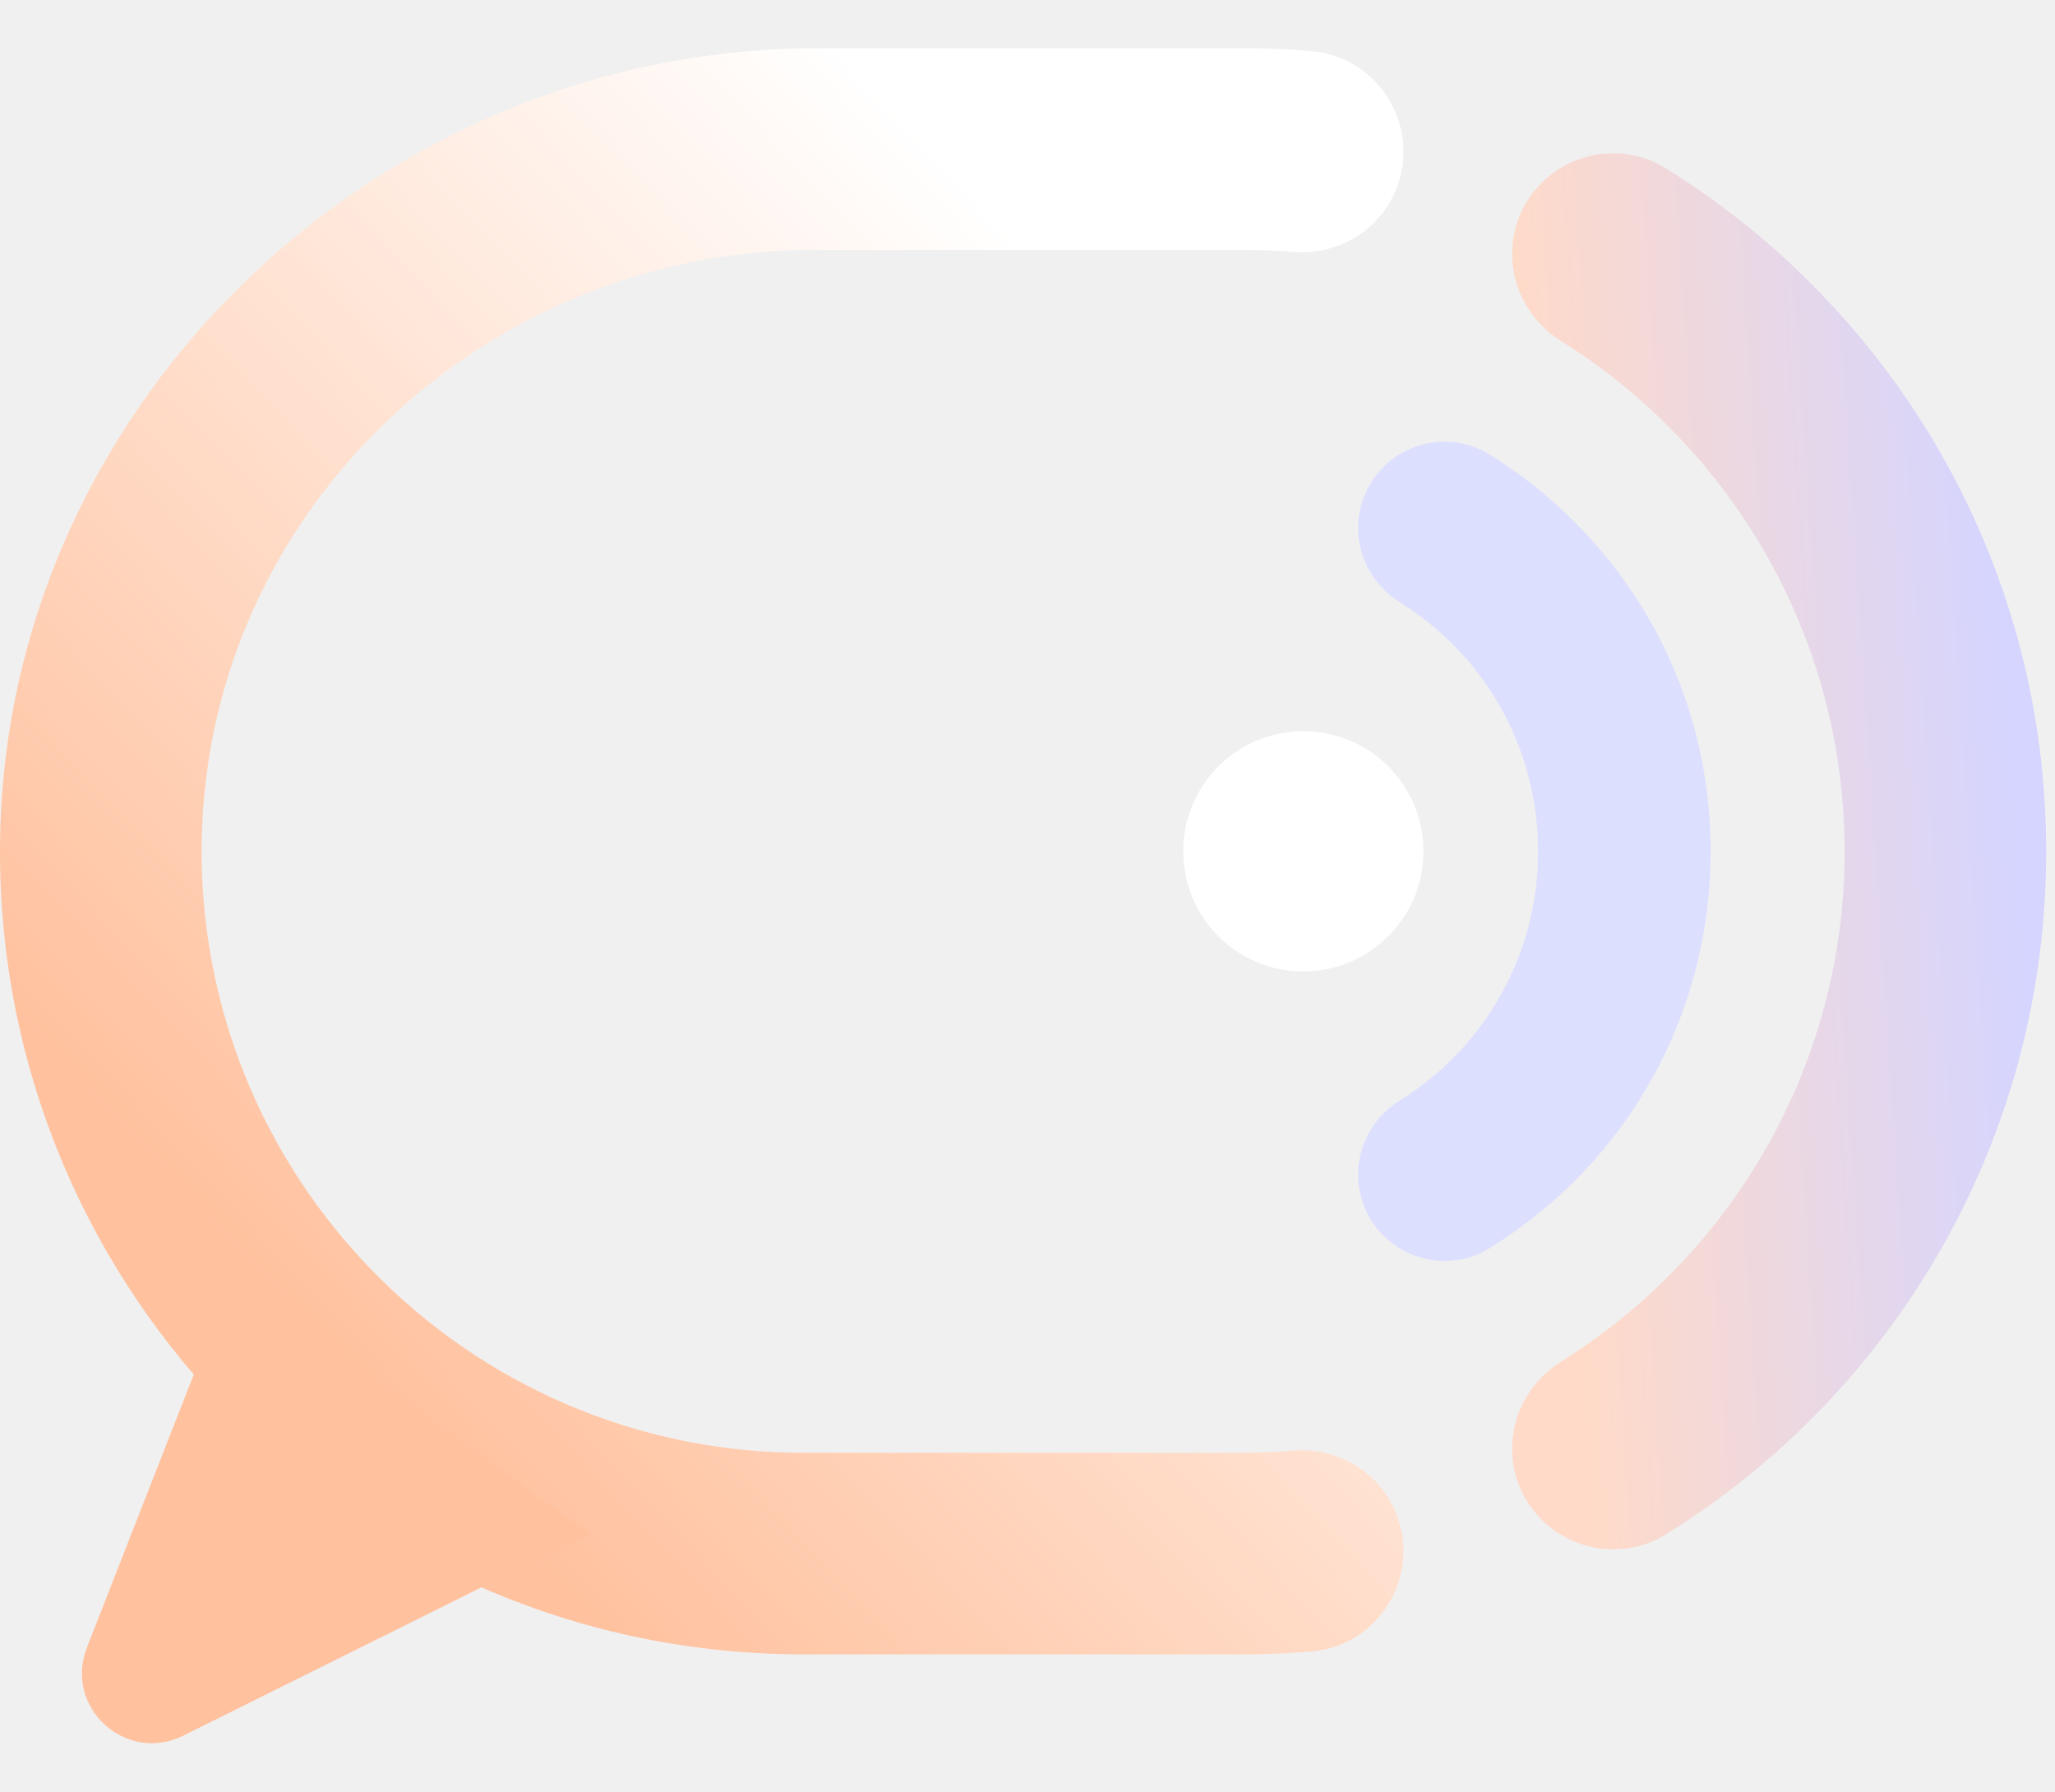
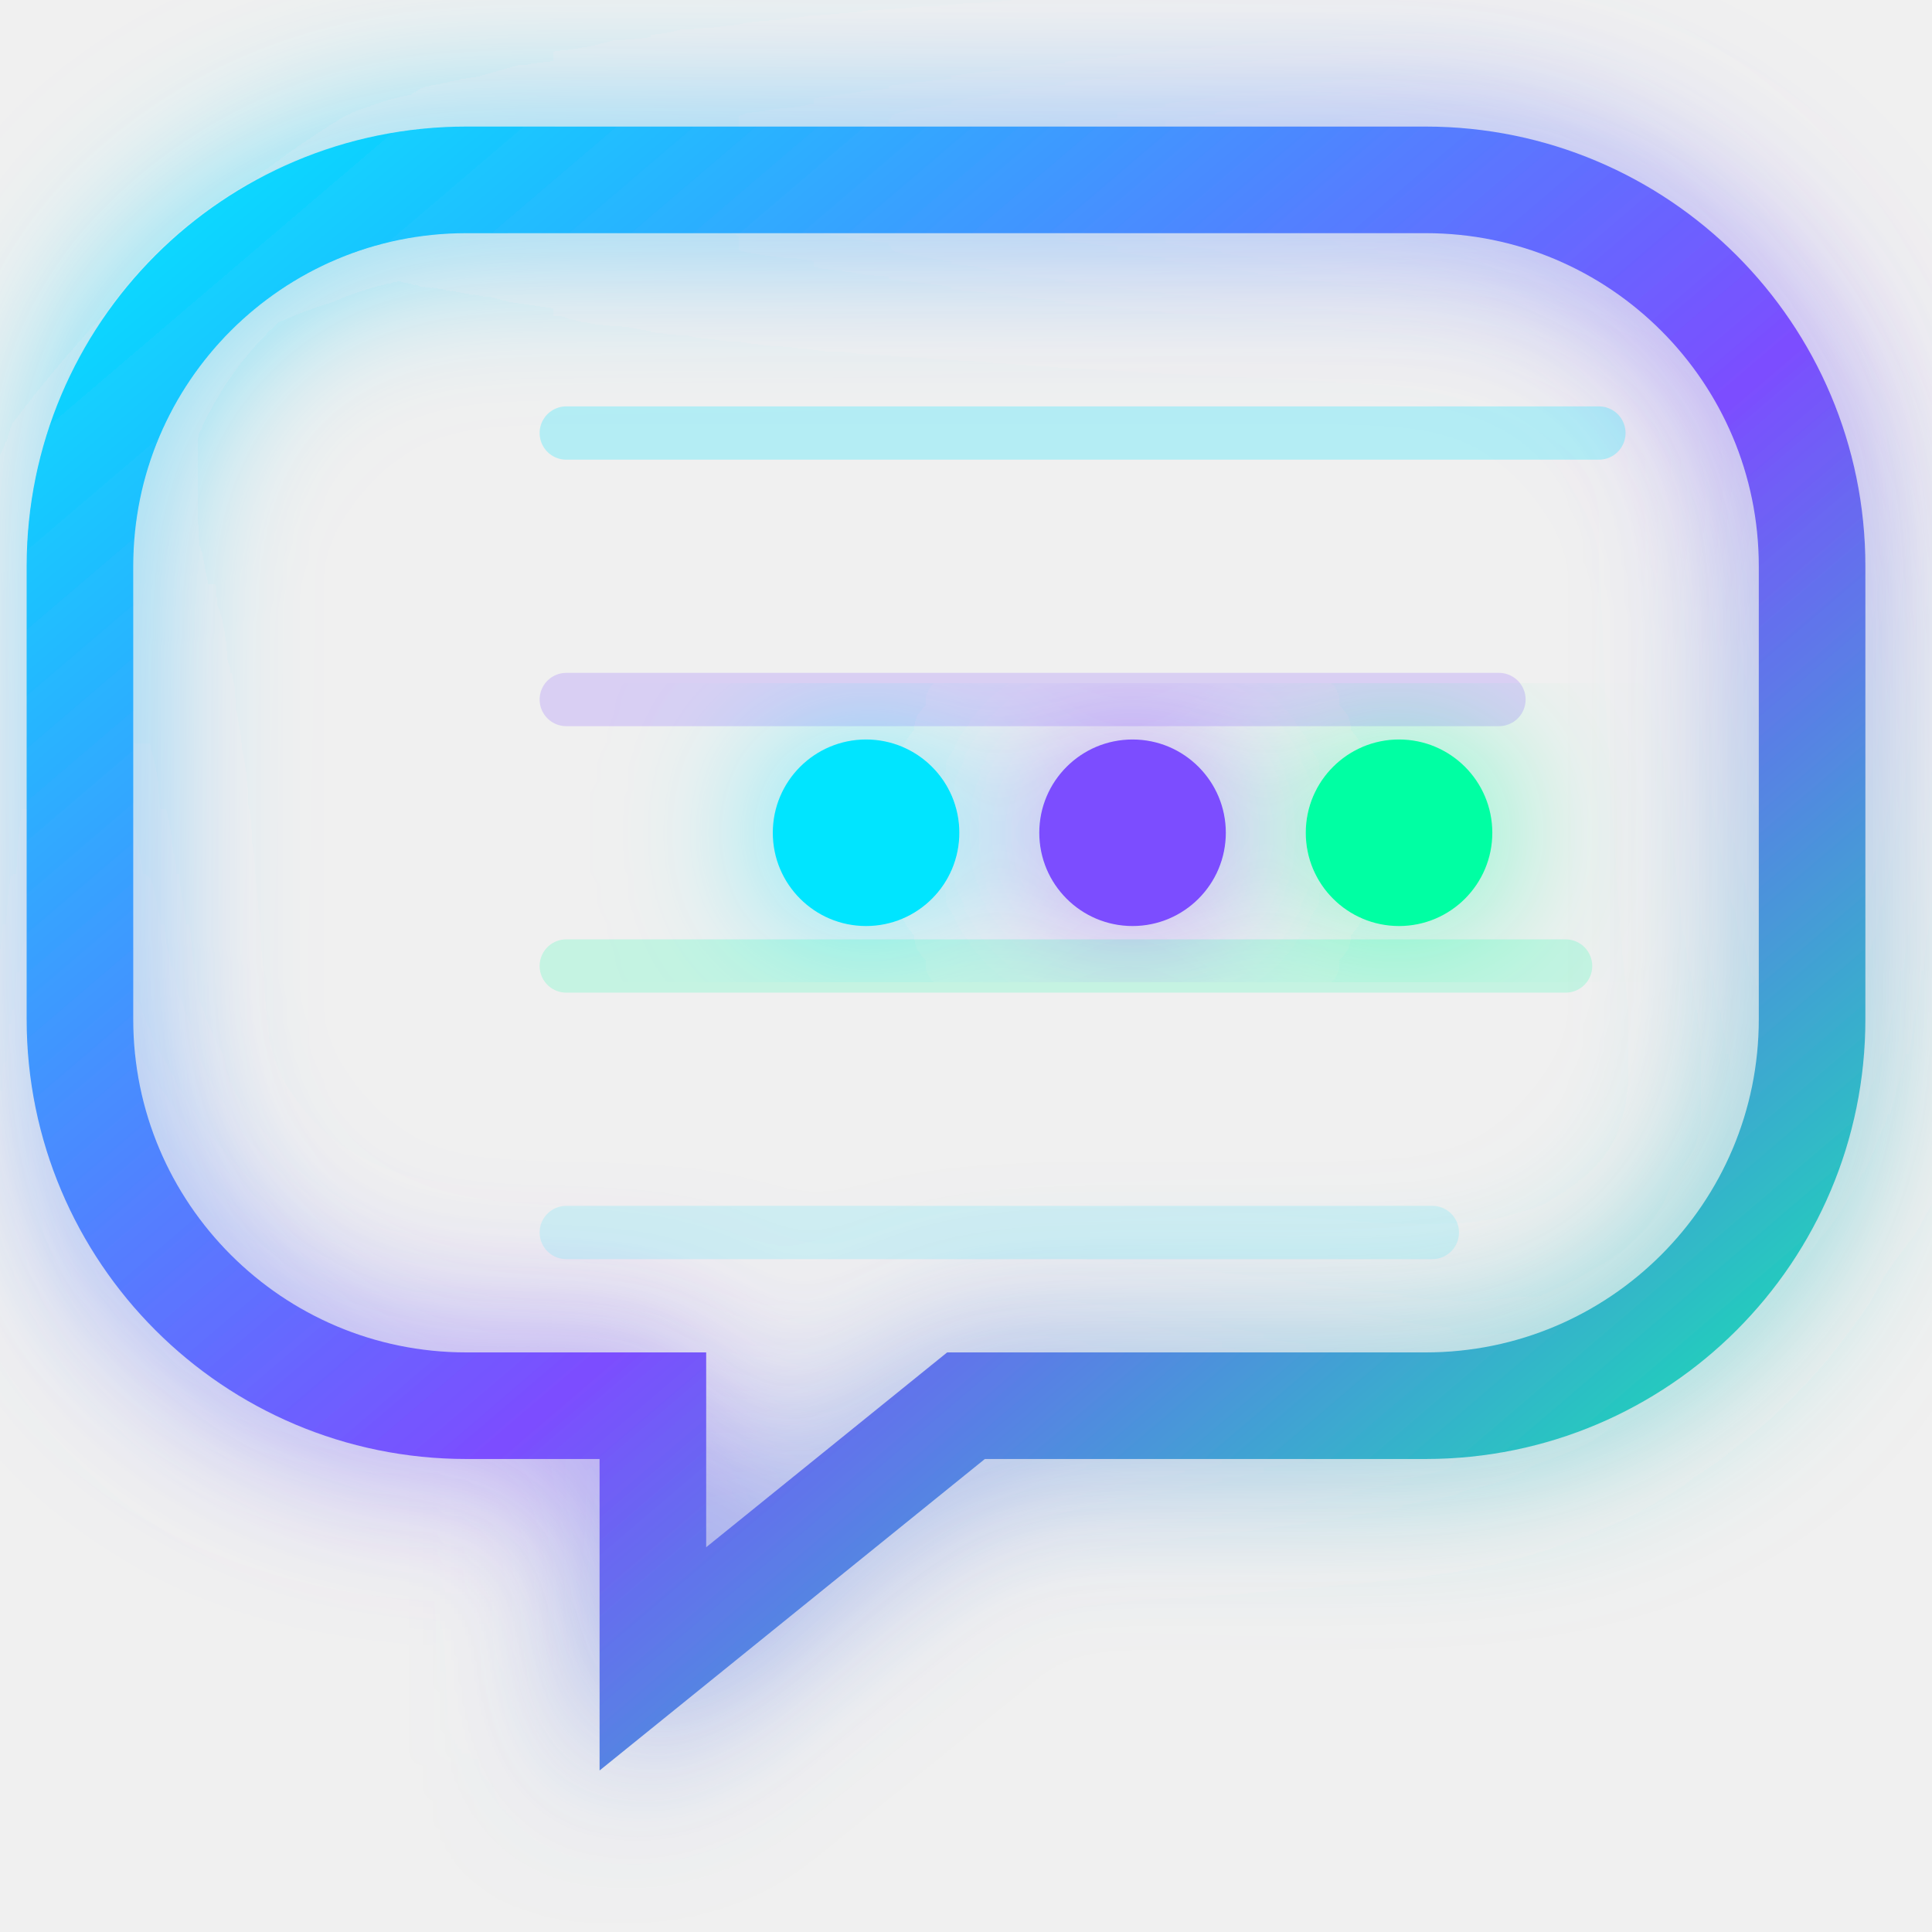
- <svg xmlns="http://www.w3.org/2000/svg" width="39" height="34" viewBox="0 0 39 34" fill="none">
-   <path d="M15.457 4.742H23.595C23.912 4.742 24.227 4.755 24.539 4.781C25.287 4.843 26.005 4.482 26.379 3.832C27.076 2.62 26.28 1.088 24.886 0.97C24.46 0.934 24.029 0.916 23.594 0.916H15.512C7.069 0.916 -0.058 7.823 0 16.265C0.029 20.431 1.731 24.2 4.465 26.934C7.223 29.692 11.033 31.396 15.241 31.396H23.594C24.029 31.396 24.46 31.378 24.886 31.342C26.28 31.224 27.076 29.692 26.379 28.48C26.005 27.83 25.287 27.469 24.539 27.53C24.227 27.556 23.912 27.57 23.594 27.57H15.241C8.854 27.57 3.676 22.298 3.83 15.879C3.979 9.648 9.224 4.742 15.457 4.742Z" fill="url(#paint0_linear_7127_2420)" />
-   <path d="M4.401 24.236L1.649 31.268C1.207 32.398 2.389 33.48 3.476 32.94L11.188 29.104L4.401 24.236Z" fill="#FFC19E" />
-   <path d="M29.875 9.898C29.397 9.418 28.858 8.991 28.275 8.629C27.897 8.393 27.45 8.323 27.015 8.432C26.579 8.541 26.215 8.817 25.99 9.208C25.849 9.457 25.774 9.736 25.774 10.016C25.774 10.589 26.068 11.116 26.561 11.425C28.207 12.453 29.19 14.222 29.19 16.157C29.19 18.092 28.207 19.861 26.56 20.889C25.8 21.365 25.551 22.34 25.992 23.108C26.285 23.615 26.831 23.93 27.417 23.93C27.72 23.93 28.016 23.846 28.272 23.686C30.898 22.059 32.465 19.244 32.465 16.157C32.466 13.792 31.546 11.569 29.875 9.898Z" fill="#DDDFFF" />
-   <path d="M24.734 18.436C23.475 18.436 22.455 17.415 22.455 16.156C22.455 14.897 23.475 13.876 24.734 13.876C25.994 13.876 27.014 14.897 27.014 16.156C27.014 17.415 25.994 18.436 24.734 18.436Z" fill="white" />
-   <path d="M38.833 16.158C38.833 21.635 35.947 26.434 31.613 29.12C31.302 29.313 30.958 29.403 30.618 29.403C29.954 29.403 29.305 29.056 28.949 28.44C28.429 27.535 28.741 26.395 29.627 25.84C32.856 23.824 35.007 20.238 35.007 16.158C35.007 12.078 32.856 8.489 29.627 6.473C29.033 6.101 28.696 5.465 28.696 4.814C28.696 4.496 28.779 4.172 28.949 3.873C29.488 2.936 30.699 2.625 31.617 3.196C32.618 3.819 33.543 4.551 34.371 5.382C37.128 8.139 38.833 11.95 38.833 16.158Z" fill="url(#paint1_linear_7127_2420)" />
+ <svg xmlns="http://www.w3.org/2000/svg" width="380" height="380" viewBox="3 15 29 14" role="img" aria-label="Dialog icon">
  <defs>
-     <linearGradient id="paint0_linear_7127_2420" x1="25.72" y1="11.338" x2="8.208" y2="27.786" gradientUnits="userSpaceOnUse">
-       <stop stop-color="white" />
-       <stop offset="1" stop-color="#FFC19E" />
+     <linearGradient id="gStroke" x1="0" y1="0" x2="1" y2="1">
+       <stop offset="0" stop-color="#00E5FF" />
+       <stop offset="0.55" stop-color="#7C4DFF" />
+       <stop offset="1" stop-color="#00FFA3" />
    </linearGradient>
-     <linearGradient id="paint1_linear_7127_2420" x1="39.187" y1="29.86" x2="30.211" y2="30.456" gradientUnits="userSpaceOnUse">
-       <stop stop-color="#D5D5FF" />
-       <stop offset="0.992" stop-color="#FFDAC8" />
-     </linearGradient>
+     <filter id="glow" x="-30%" y="-30%" width="160%" height="160%">
+       <feGaussianBlur in="SourceGraphic" stdDeviation="1.2" result="b" />
+       <feColorMatrix in="b" type="matrix" values="1 0 0 0 0                 0 1 0 0 0                 0 0 1 0 0                 0 0 0 0.65 0" result="g" />
+       <feMerge>
+         <feMergeNode in="g" />
+         <feMergeNode in="SourceGraphic" />
+       </feMerge>
+     </filter>
+     <clipPath id="clipBubble">
+       <path d="M10 10.2                h14.4                a5.8 5.8 0 0 1 5.8 5.8                v6.8                a5.8 5.8 0 0 1-5.8 5.8                h-6.9                l-4.7 3.8                v-3.8                h-2.8                a5.8 5.8 0 0 1-5.8-5.8                v-6.8                a5.8 5.8 0 0 1 5.8-5.8                z" fill="#000" />
+     </clipPath>
  </defs>
+   <path filter="url(#glow)" d="M10 10.2            h14.4            a5.8 5.8 0 0 1 5.8 5.8            v6.8            a5.8 5.8 0 0 1-5.8 5.8            h-6.9            l-4.7 3.8            v-3.8            h-2.8            a5.8 5.8 0 0 1-5.8-5.8            v-6.8            a5.8 5.8 0 0 1 5.8-5.8            z" fill="none" stroke="url(#gStroke)" stroke-width="1.6" />
+   <g clip-path="url(#clipBubble)">
+     <line x1="11.5" y1="14" x2="27" y2="14" stroke="#00E5FF" stroke-width="0.8" opacity="0.25" stroke-linecap="round" />
+     <line x1="11.5" y1="18" x2="25.5" y2="18" stroke="#7C4DFF" stroke-width="0.8" opacity="0.2" stroke-linecap="round" />
+     <line x1="11.5" y1="22" x2="26.5" y2="22" stroke="#00FFA3" stroke-width="0.8" opacity="0.18" stroke-linecap="round" />
+     <line x1="11.5" y1="26" x2="24.5" y2="26" stroke="#00E5FF" stroke-width="0.8" opacity="0.14" stroke-linecap="round" />
+   </g>
+   <g filter="url(#glow)">
+     <circle cx="16" cy="20" r="1.4" fill="#00E5FF" />
+     <circle cx="20" cy="20" r="1.4" fill="#7C4DFF" />
+     <circle cx="24" cy="20" r="1.4" fill="#00FFA3" />
+   </g>
</svg>
